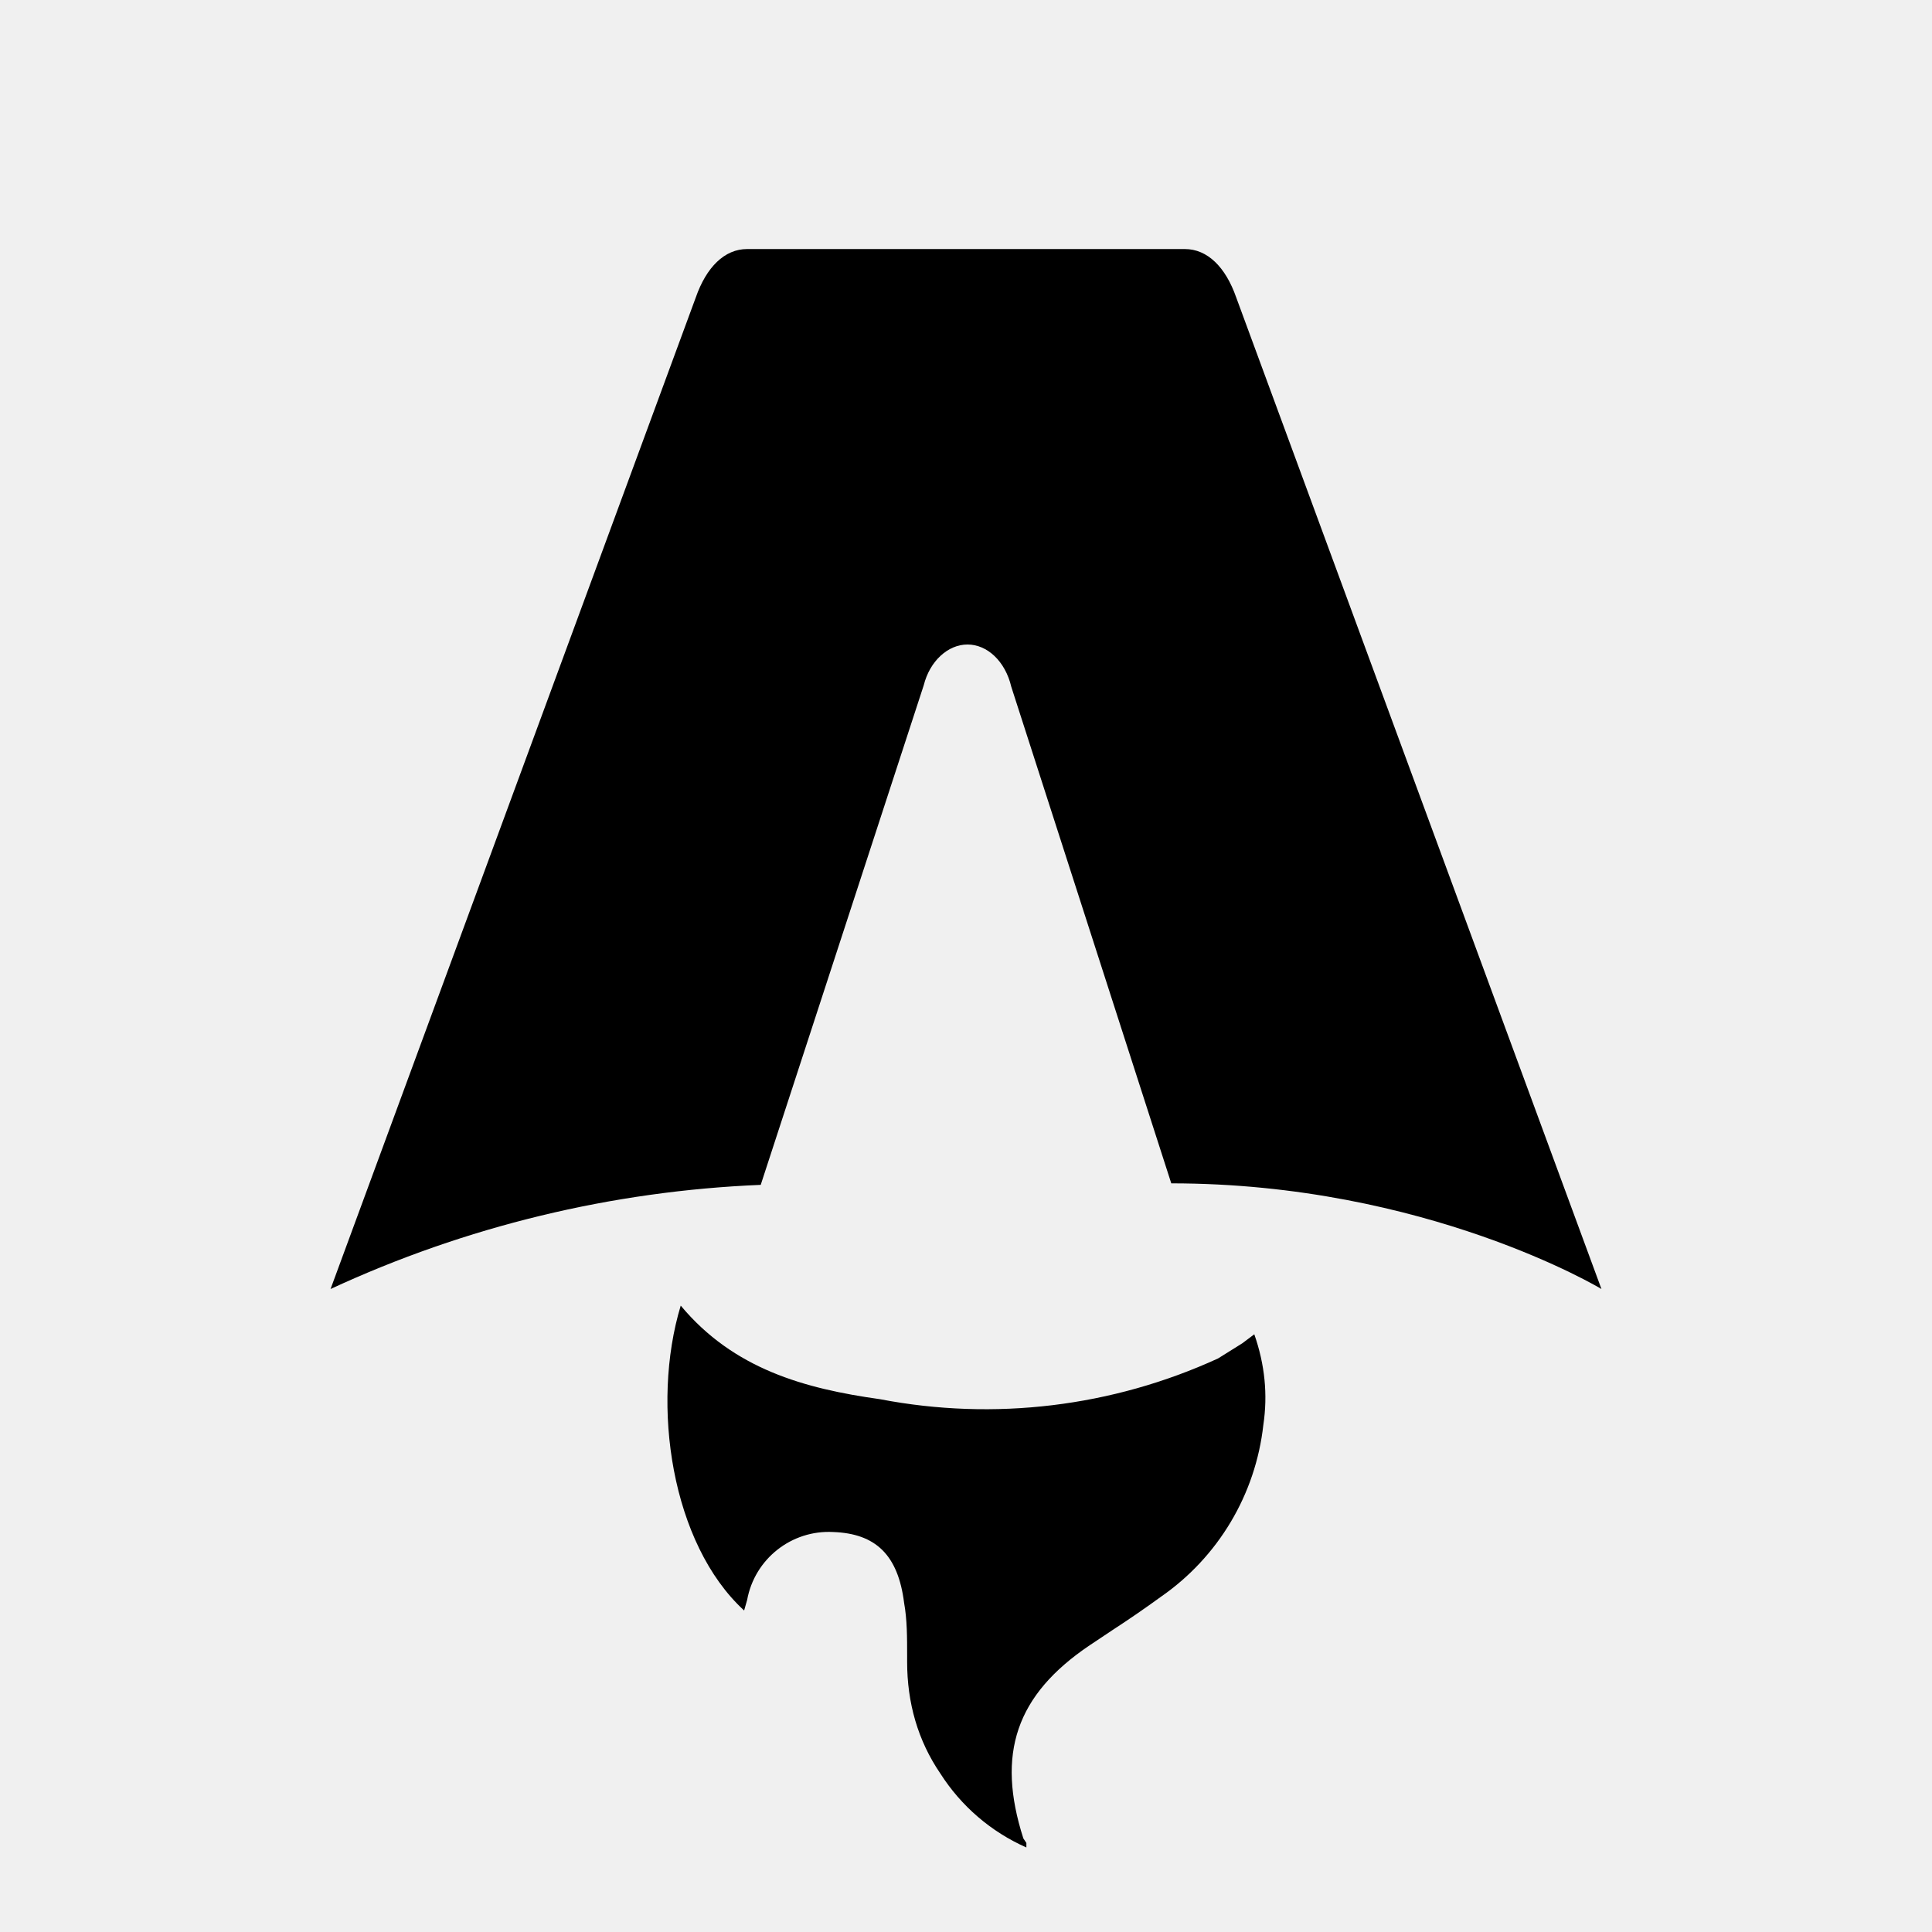
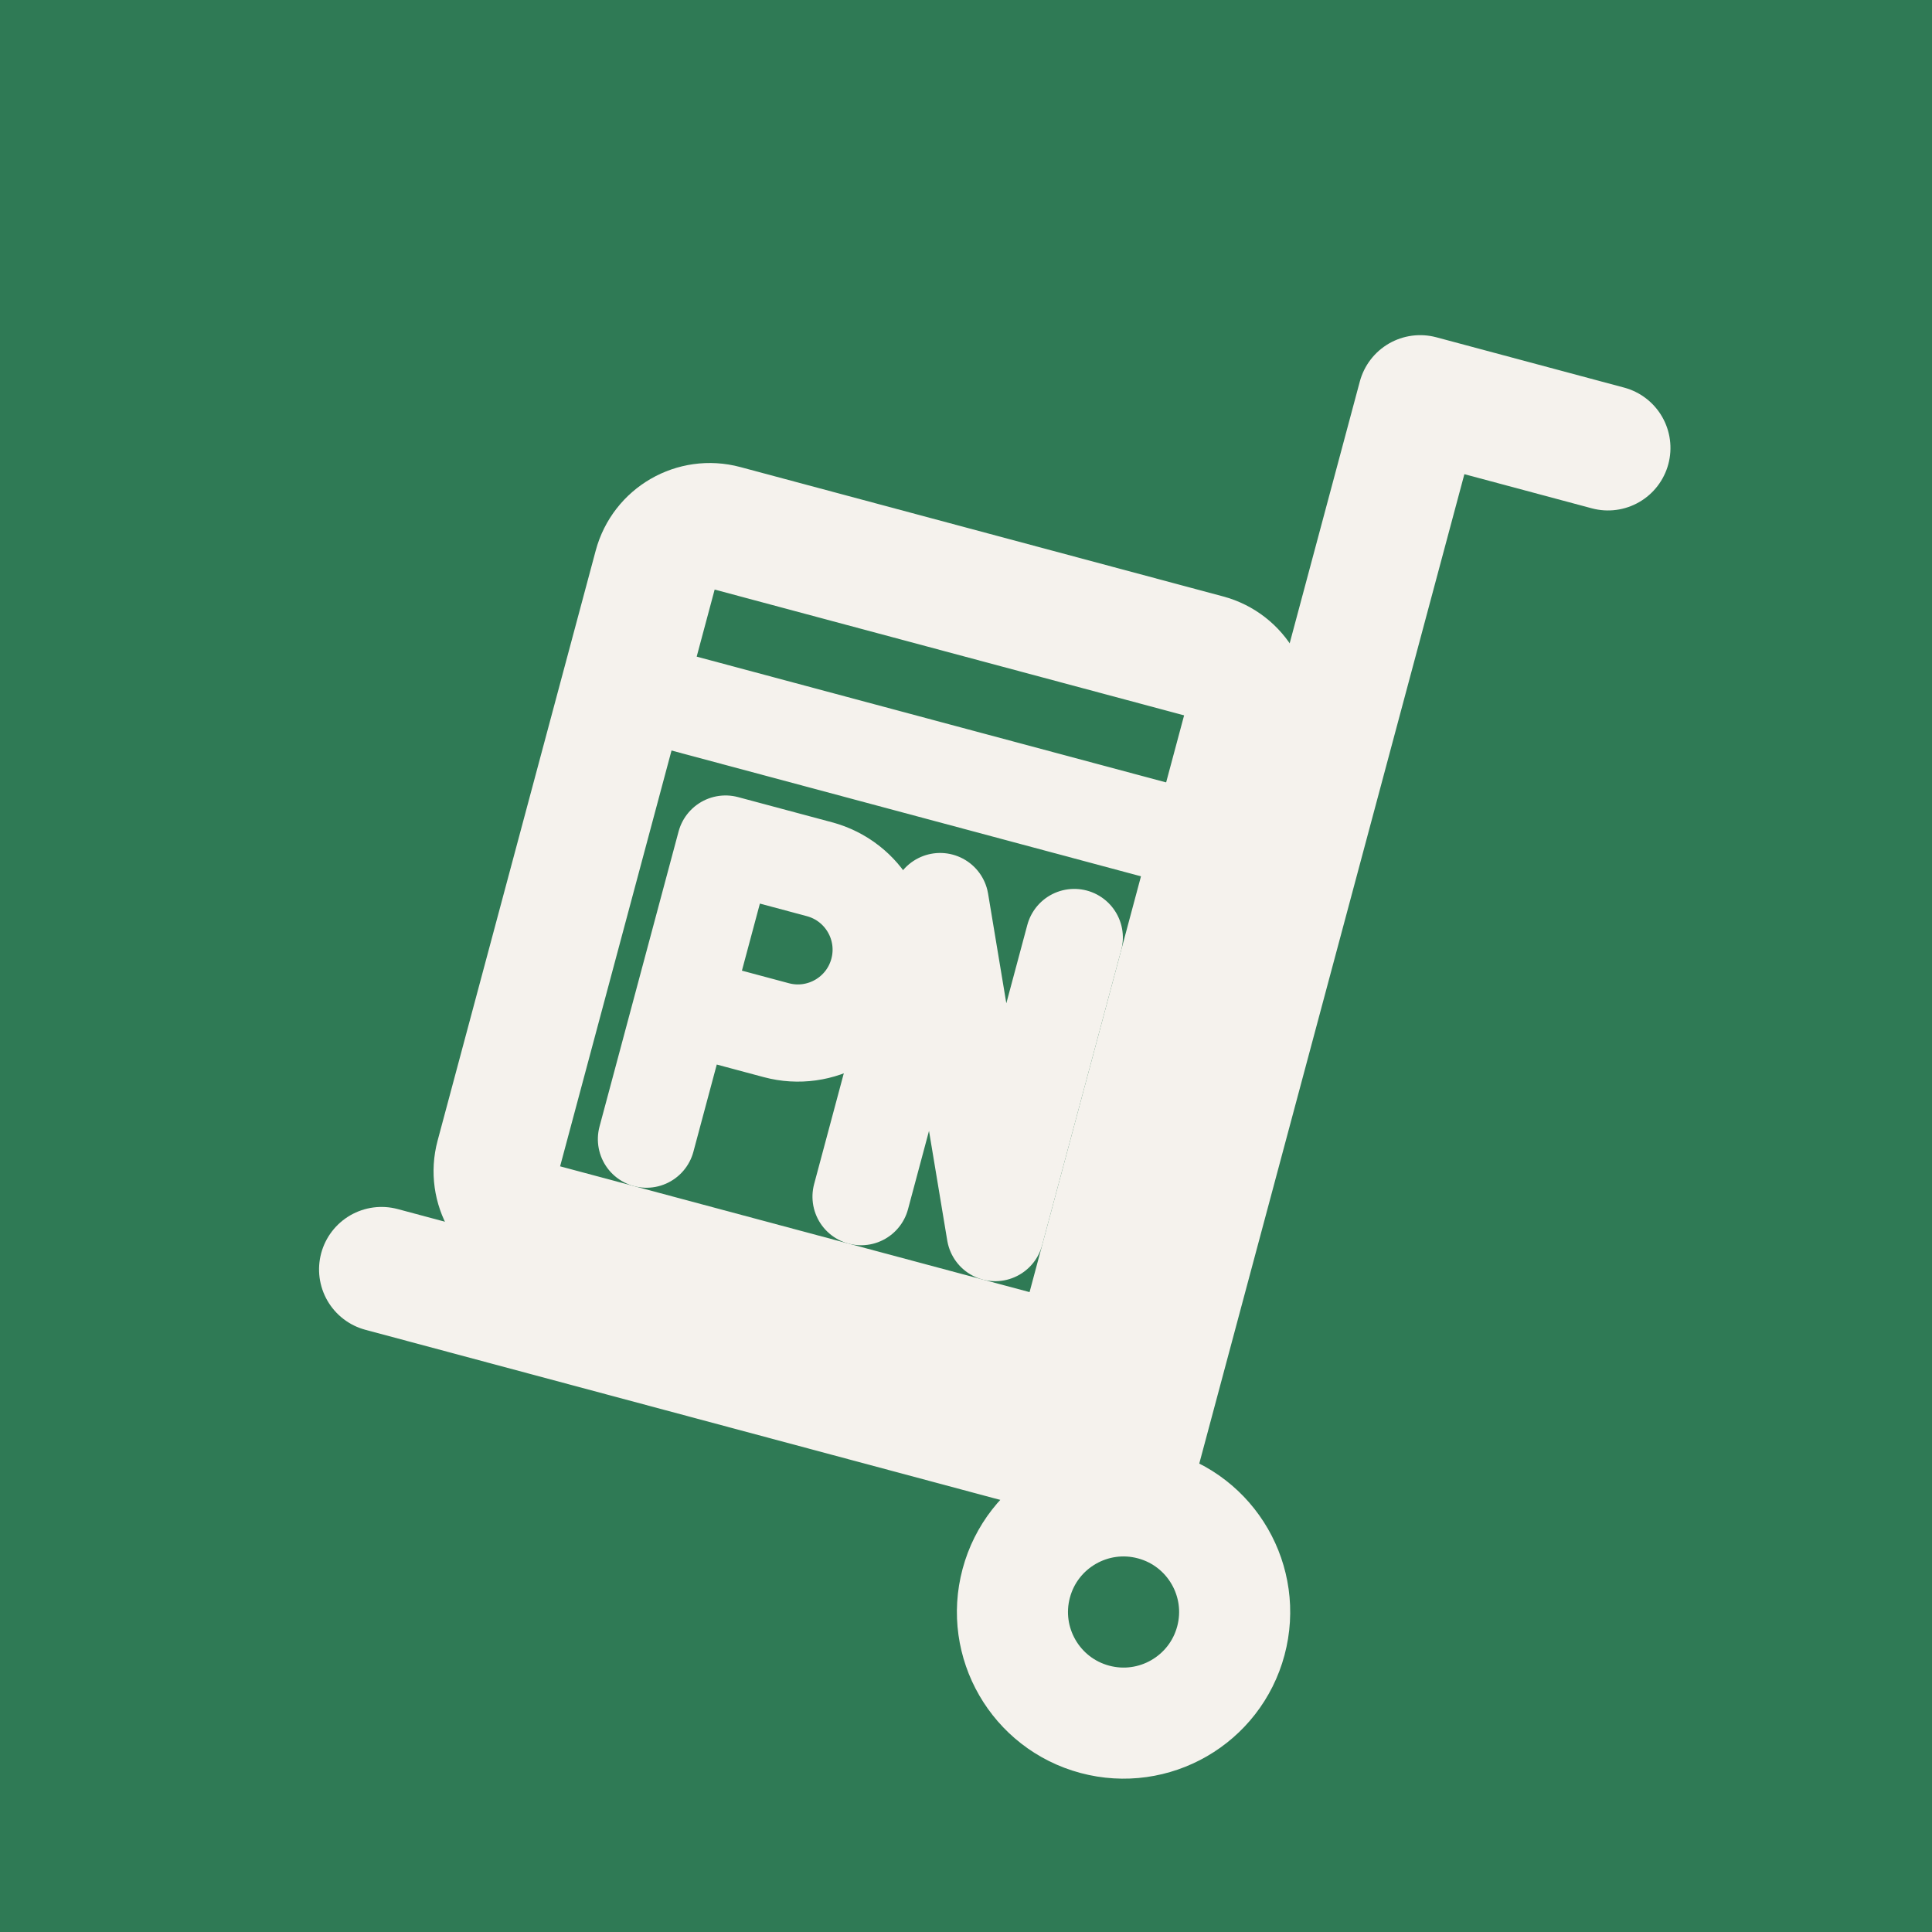
- <svg xmlns="http://www.w3.org/2000/svg" fill="none" viewBox="0 0 128 128">
-   <path d="M50.4 78.5a75.1 75.1 0 0 0-28.5 6.9l24.2-65.7c.7-2 1.9-3.2 3.4-3.2h29c1.5 0 2.7 1.2 3.4 3.2l24.2 65.7s-11.6-7-28.5-7L67 45.5c-.4-1.7-1.6-2.8-2.9-2.8-1.3 0-2.5 1.1-2.9 2.7L50.4 78.5Zm-1.1 28.2Zm-4.2-20.2c-2 6.6-.6 15.8 4.2 20.2a17.5 17.5 0 0 1 .2-.7 5.5 5.5 0 0 1 5.7-4.5c2.8.1 4.3 1.5 4.7 4.7.2 1.1.2 2.3.2 3.5v.4c0 2.7.7 5.2 2.2 7.4a13 13 0 0 0 5.7 4.9v-.3l-.2-.3c-1.8-5.6-.5-9.5 4.4-12.8l1.5-1a73 73 0 0 0 3.2-2.2 16 16 0 0 0 6.8-11.4c.3-2 .1-4-.6-6l-.8.6-1.6 1a37 37 0 0 1-22.4 2.7c-5-.7-9.7-2-13.2-6.2Z" />
-   <style>
-         path { fill: #000; }
-         @media (prefers-color-scheme: dark) {
-             path { fill: #FFF; }
-         }
-     </style>
+ <svg xmlns="http://www.w3.org/2000/svg" viewBox="0 0 128 128" width="128" height="128" role="img" aria-label="Papiros Norte">
+   <rect width="128" height="128" fill="#2F7A55" />
+   <g transform="translate(64 64) rotate(15) scale(0.92) translate(-69 -70)" fill="none" stroke="#F5F2ED" stroke-linecap="round" stroke-linejoin="round">
+     <path d="M104 22H90V102H34" stroke-width="9" />
+     <circle cx="92" cy="112" r="8" stroke-width="8" />
+     <rect x="40" y="44" width="44" height="52" rx="4" stroke-width="9" />
+     <path d="M40 57H84" stroke-width="7" />
+     <path d="M50 88V66h7a6 6 0 0 1 0 12H50" stroke-width="7" />
+     <path d="M66 88V66l10 22V66" stroke-width="7" />
+   </g>
</svg>
